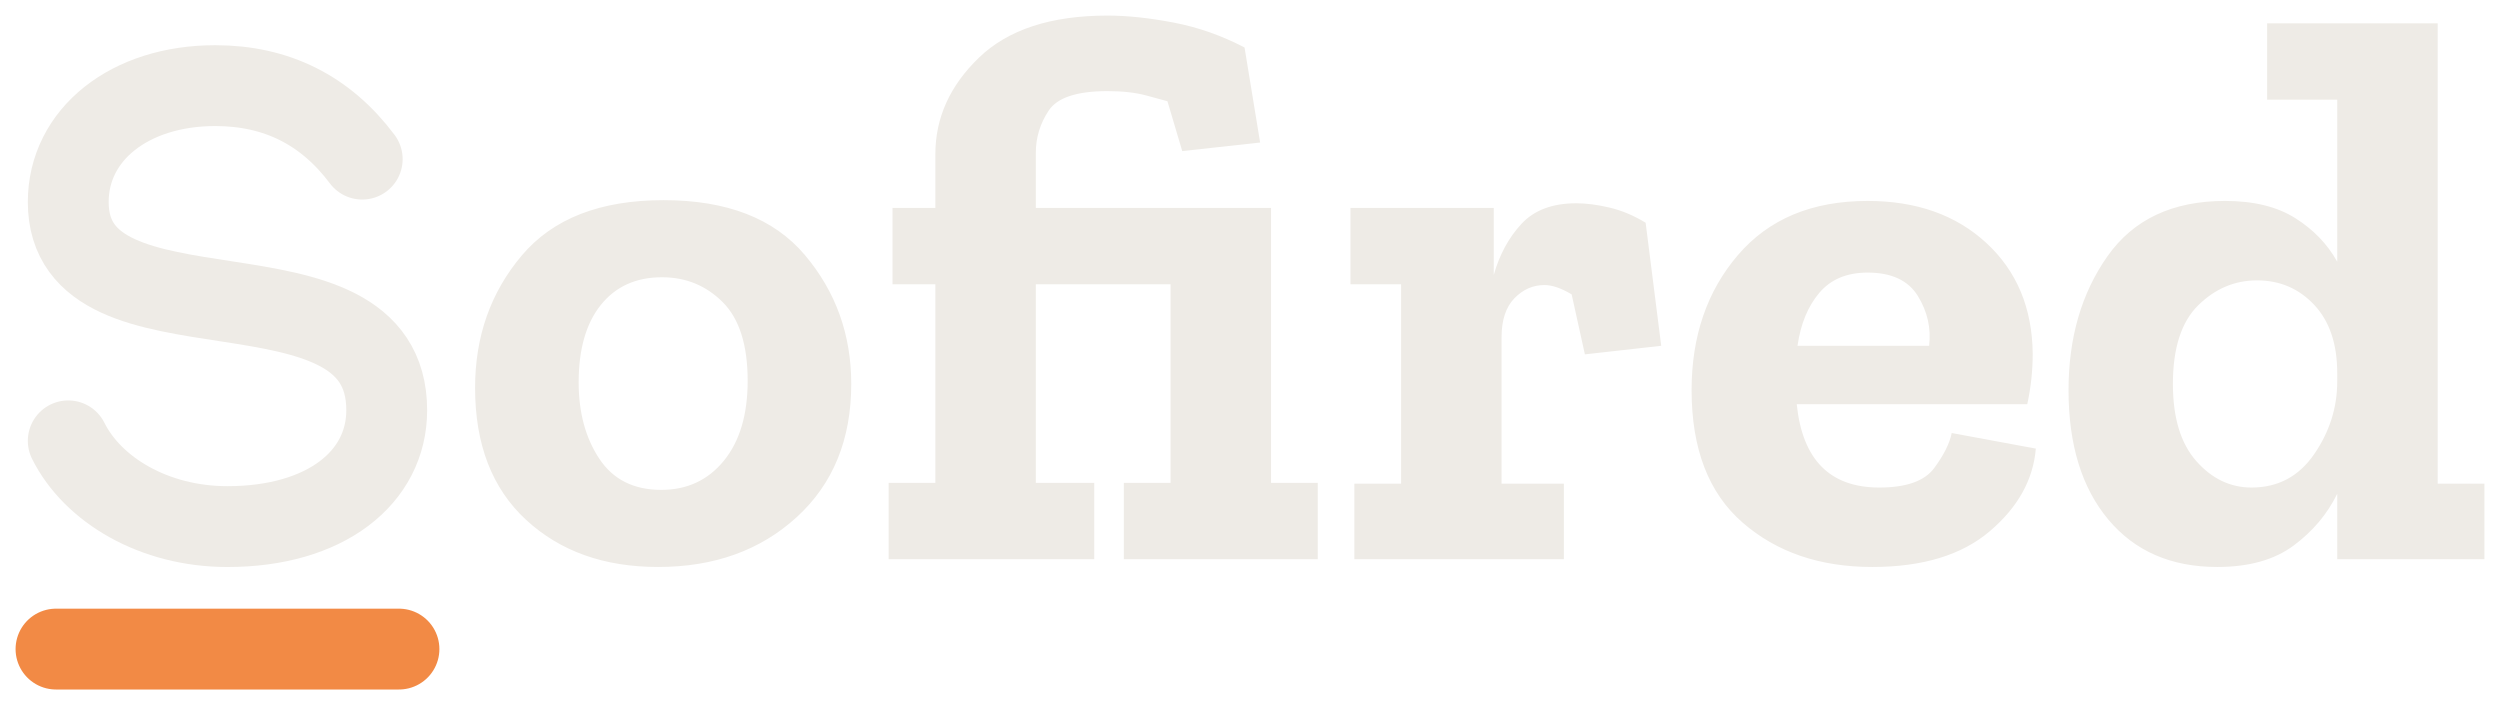
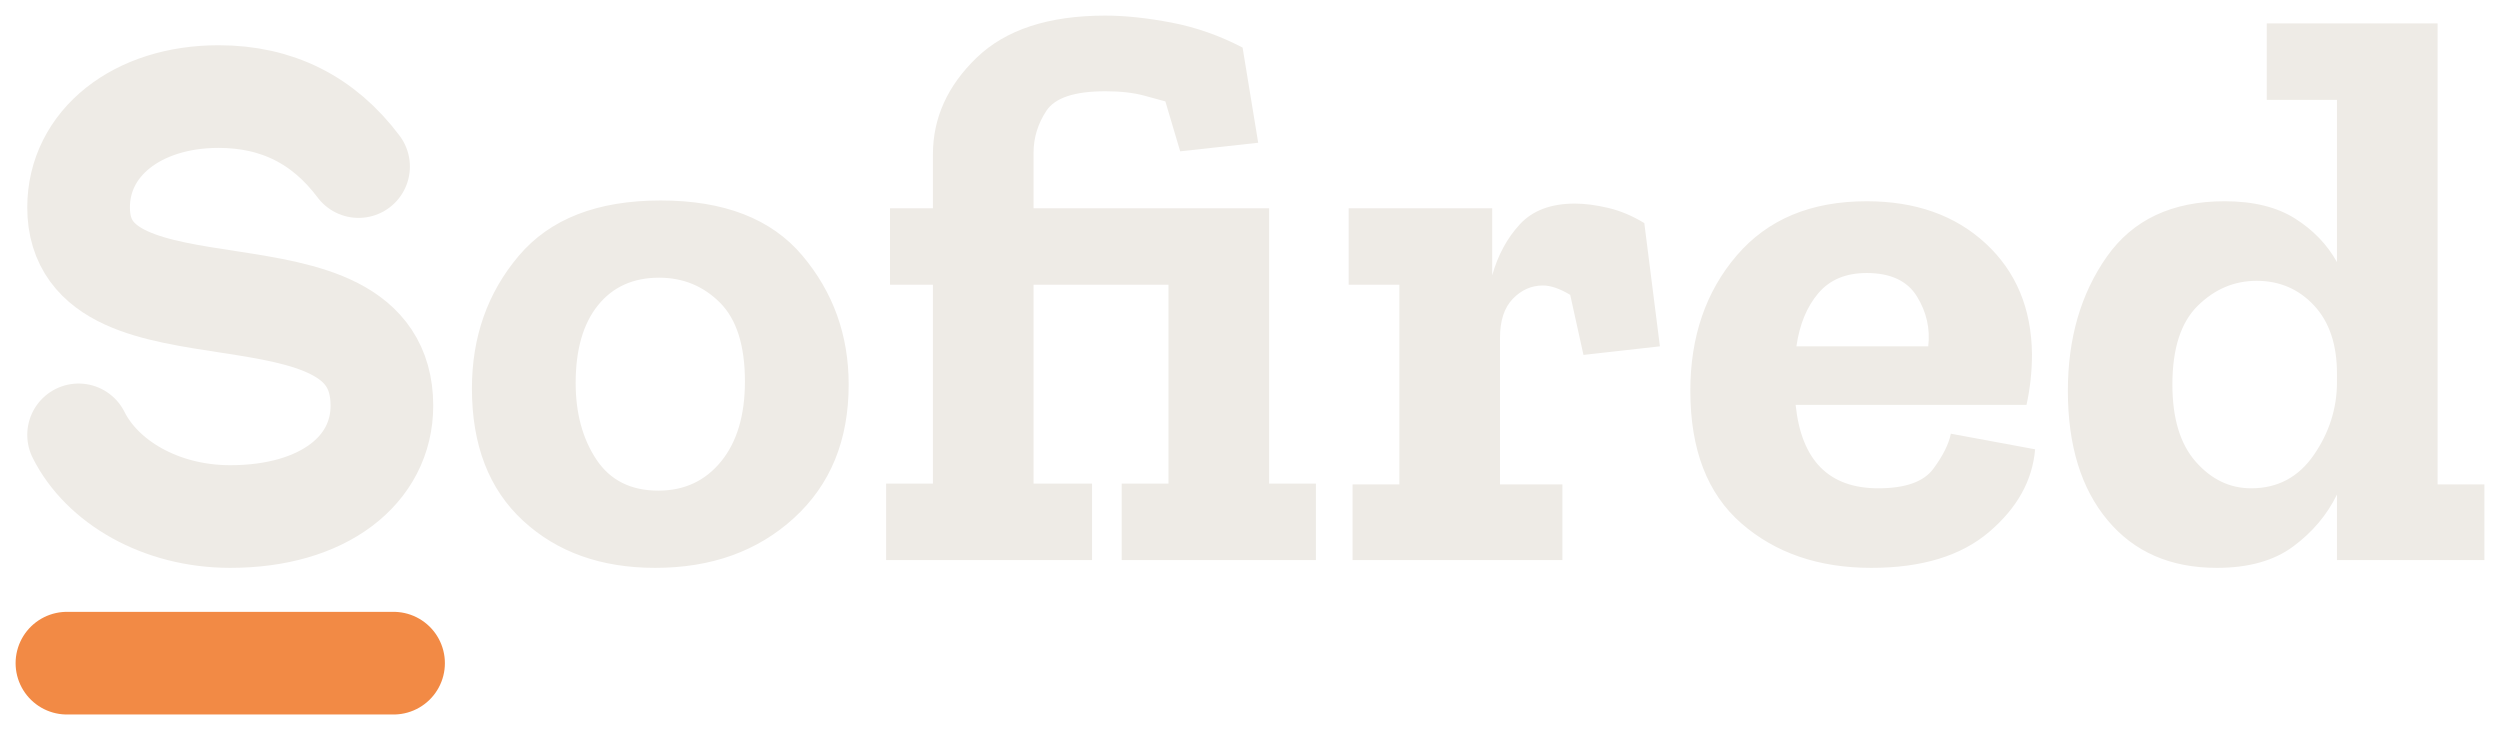
- <svg xmlns="http://www.w3.org/2000/svg" viewBox="-20 -718 3210 906">
-   <g transform="translate(-231.2 -749.6) scale(15.7277)">
-     <path d="M43 15C40 11 36 9 31 9C24 9 19 13 19 18.5C19 31 45 22 45 35.5C45 41 40 45 32 45C26 45 21 42 19 38" stroke="#EEEBE6" stroke-width="6.6" stroke-linecap="round" stroke-linejoin="round" fill="none" />
-     <path d="M18 55H46" stroke="#F28A45" stroke-width="6.6" stroke-linecap="round" stroke-linejoin="round" fill="none" />
+ <svg xmlns="http://www.w3.org/2000/svg" viewBox="-20 -718 3205 936">
+   <g transform="translate(-203.4 -728.8) scale(14.9554)">
+     <path d="M43 15C40 11 36 9 31 9C24 9 19 13 19 18.5C19 31 45 22 45 35.5C45 41 40 45 32 45C26 45 21 42 19 38" stroke="#EEEBE6" stroke-width="8.8" stroke-linecap="round" stroke-linejoin="round" fill="none" />
+     <path d="M18 57.57H46" stroke="#F28A45" stroke-width="8.8" stroke-linecap="round" stroke-linejoin="round" fill="none" />
  </g>
-   <path fill="#EEEBE6" transform="translate(570 0)" d="M503 -225Q503 -118 433 -54Q363 10 255 10Q151 10 85.5 -50.5Q20 -111 20 -220Q20 -319 80 -390Q140 -461 262 -461Q384 -461 443.5 -390.5Q503 -320 503 -225ZM370 -229Q370 -298 338 -330Q306 -362 260 -362Q210 -362 181.5 -326.5Q153 -291 153 -227Q153 -169 179.5 -129Q206 -89 259 -89Q309 -89 339.5 -126.5Q370 -164 370 -229ZM913 -98V-353H740V-98H815V0H551V-98H611V-353H556V-451H611V-520Q611 -590 667 -644Q723 -698 832 -698Q870 -698 917 -689Q964 -680 1008 -657L1028 -535L928 -524L909 -588Q902 -590 881.5 -595.5Q861 -601 832 -601Q773 -601 756.5 -576Q740 -551 740 -522V-451H1042V-98H1102V0H853V-98ZM1434 -457Q1453 -457 1476.5 -451.5Q1500 -446 1523 -432L1543 -274L1445 -263L1428 -340Q1408 -352 1393 -352Q1371 -352 1354.5 -335Q1338 -318 1338 -285V-97H1418V0H1149V-97H1209V-353H1144V-451H1328V-365Q1339 -404 1363.5 -430.5Q1388 -457 1434 -457ZM2024 -142Q2019 -82 1965 -36Q1911 10 1814 10Q1713 10 1647.5 -47Q1582 -104 1582 -217Q1582 -321 1641.5 -390.5Q1701 -460 1808 -460Q1902 -460 1960.5 -406Q2019 -352 2020 -264Q2020 -231 2013 -199H1717Q1728 -92 1823 -92Q1875 -92 1893.5 -117Q1912 -142 1916 -162ZM1887 -274Q1891 -308 1872.5 -338Q1854 -368 1808 -368Q1768 -368 1746 -342Q1724 -316 1718 -274ZM2600 0H2411V-84Q2392 -45 2355 -17.5Q2318 10 2257 10Q2168 10 2117 -51Q2066 -112 2066 -217Q2066 -318 2116 -389Q2166 -460 2267 -460Q2322 -460 2357 -438Q2392 -416 2411 -382V-590H2321V-688H2540V-97H2600ZM2411 -228V-239Q2411 -295 2381.5 -326.5Q2352 -358 2308 -358Q2265 -358 2232.5 -326Q2200 -294 2200 -225Q2200 -160 2230 -126Q2260 -92 2301 -92Q2352 -92 2381.5 -135Q2411 -178 2411 -228Z" />
+   <path fill="#EEEBE6" transform="translate(565 0)" d="M503 -225Q503 -118 433 -54Q363 10 255 10Q151 10 85.5 -50.5Q20 -111 20 -220Q20 -319 80 -390Q140 -461 262 -461Q384 -461 443.5 -390.5Q503 -320 503 -225ZM370 -229Q370 -298 338 -330Q306 -362 260 -362Q210 -362 181.5 -326.5Q153 -291 153 -227Q153 -169 179.5 -129Q206 -89 259 -89Q309 -89 339.5 -126.5Q370 -164 370 -229ZM913 -98V-353H740V-98H815V0H551V-98H611V-353H556V-451H611V-520Q611 -590 667 -644Q723 -698 832 -698Q870 -698 917 -689Q964 -680 1008 -657L1028 -535L928 -524L909 -588Q902 -590 881.5 -595.5Q861 -601 832 -601Q773 -601 756.5 -576Q740 -551 740 -522V-451H1042V-98H1102V0H853V-98ZM1434 -457Q1453 -457 1476.5 -451.5Q1500 -446 1523 -432L1543 -274L1445 -263L1428 -340Q1408 -352 1393 -352Q1371 -352 1354.5 -335Q1338 -318 1338 -285V-97H1418V0H1149V-97H1209V-353H1144V-451H1328V-365Q1339 -404 1363.5 -430.5Q1388 -457 1434 -457ZM2024 -142Q2019 -82 1965 -36Q1911 10 1814 10Q1713 10 1647.5 -47Q1582 -104 1582 -217Q1582 -321 1641.5 -390.5Q1701 -460 1808 -460Q1902 -460 1960.5 -406Q2019 -352 2020 -264Q2020 -231 2013 -199H1717Q1728 -92 1823 -92Q1875 -92 1893.5 -117Q1912 -142 1916 -162ZM1887 -274Q1891 -308 1872.5 -338Q1854 -368 1808 -368Q1768 -368 1746 -342Q1724 -316 1718 -274ZM2600 0H2411V-84Q2392 -45 2355 -17.5Q2318 10 2257 10Q2168 10 2117 -51Q2066 -112 2066 -217Q2066 -318 2116 -389Q2166 -460 2267 -460Q2322 -460 2357 -438Q2392 -416 2411 -382V-590H2321V-688H2540V-97H2600ZM2411 -228V-239Q2411 -295 2381.5 -326.5Q2352 -358 2308 -358Q2265 -358 2232.5 -326Q2200 -294 2200 -225Q2200 -160 2230 -126Q2260 -92 2301 -92Q2352 -92 2381.5 -135Q2411 -178 2411 -228Z" />
</svg>
